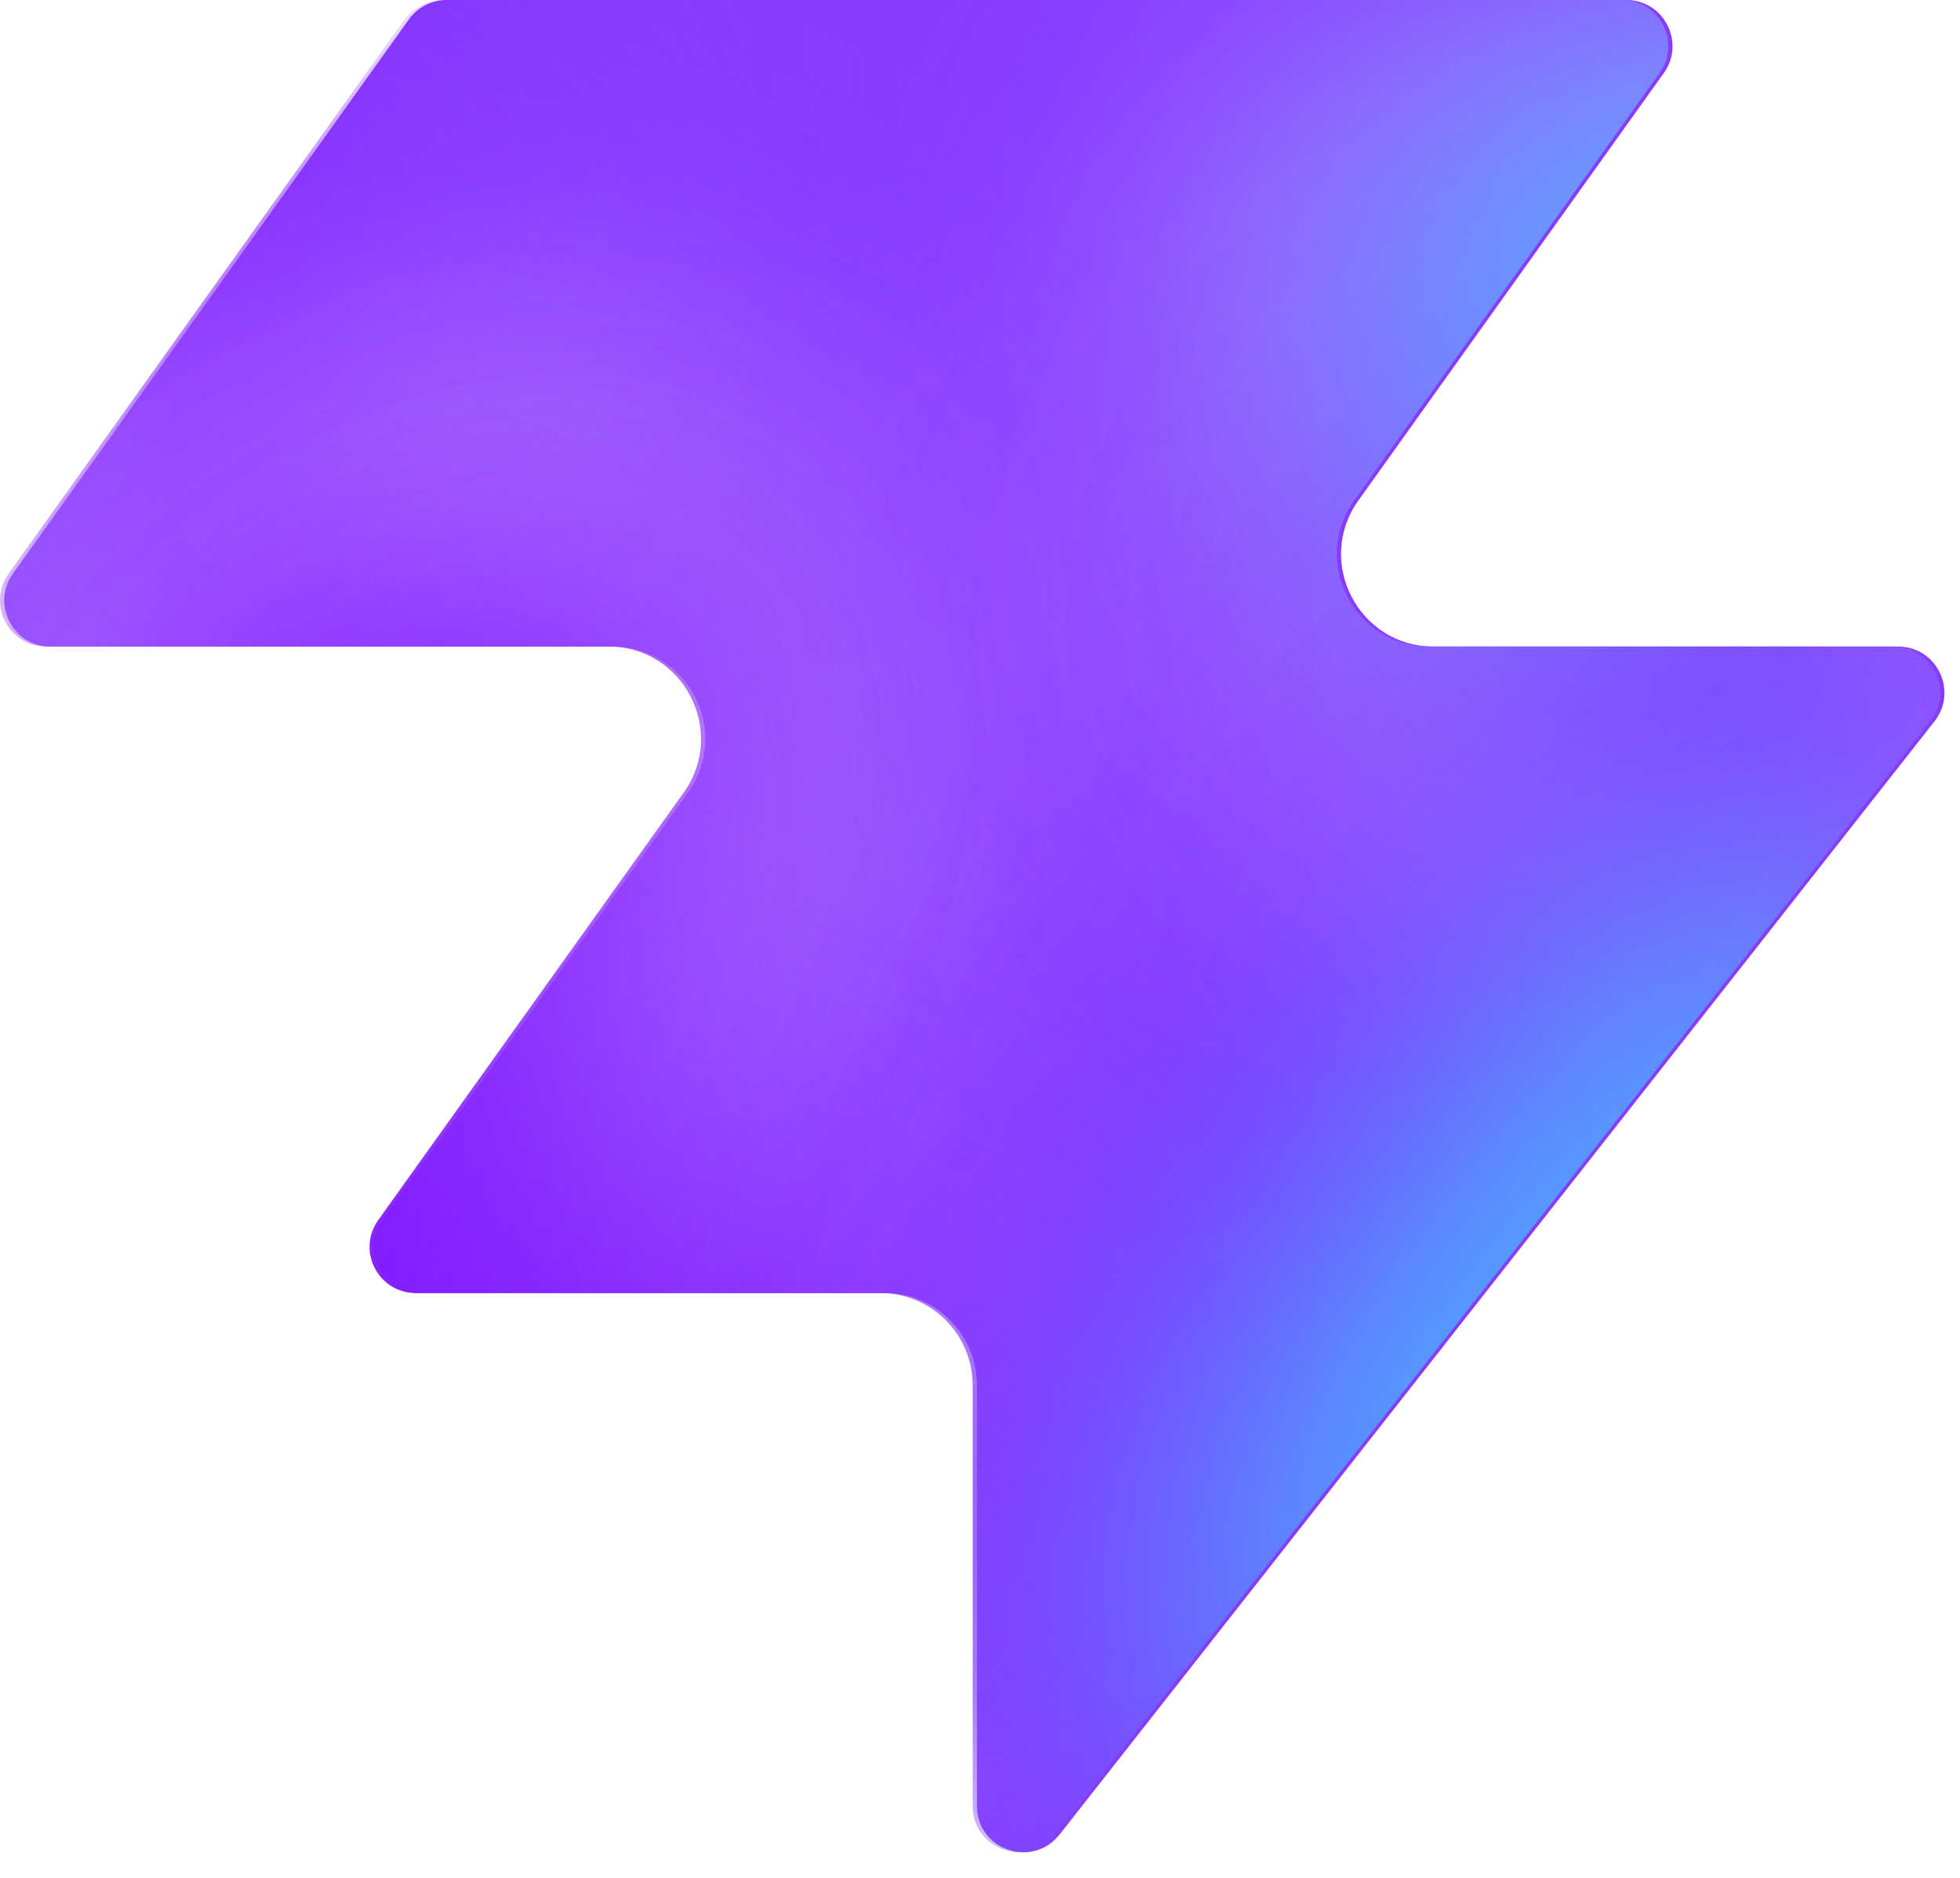
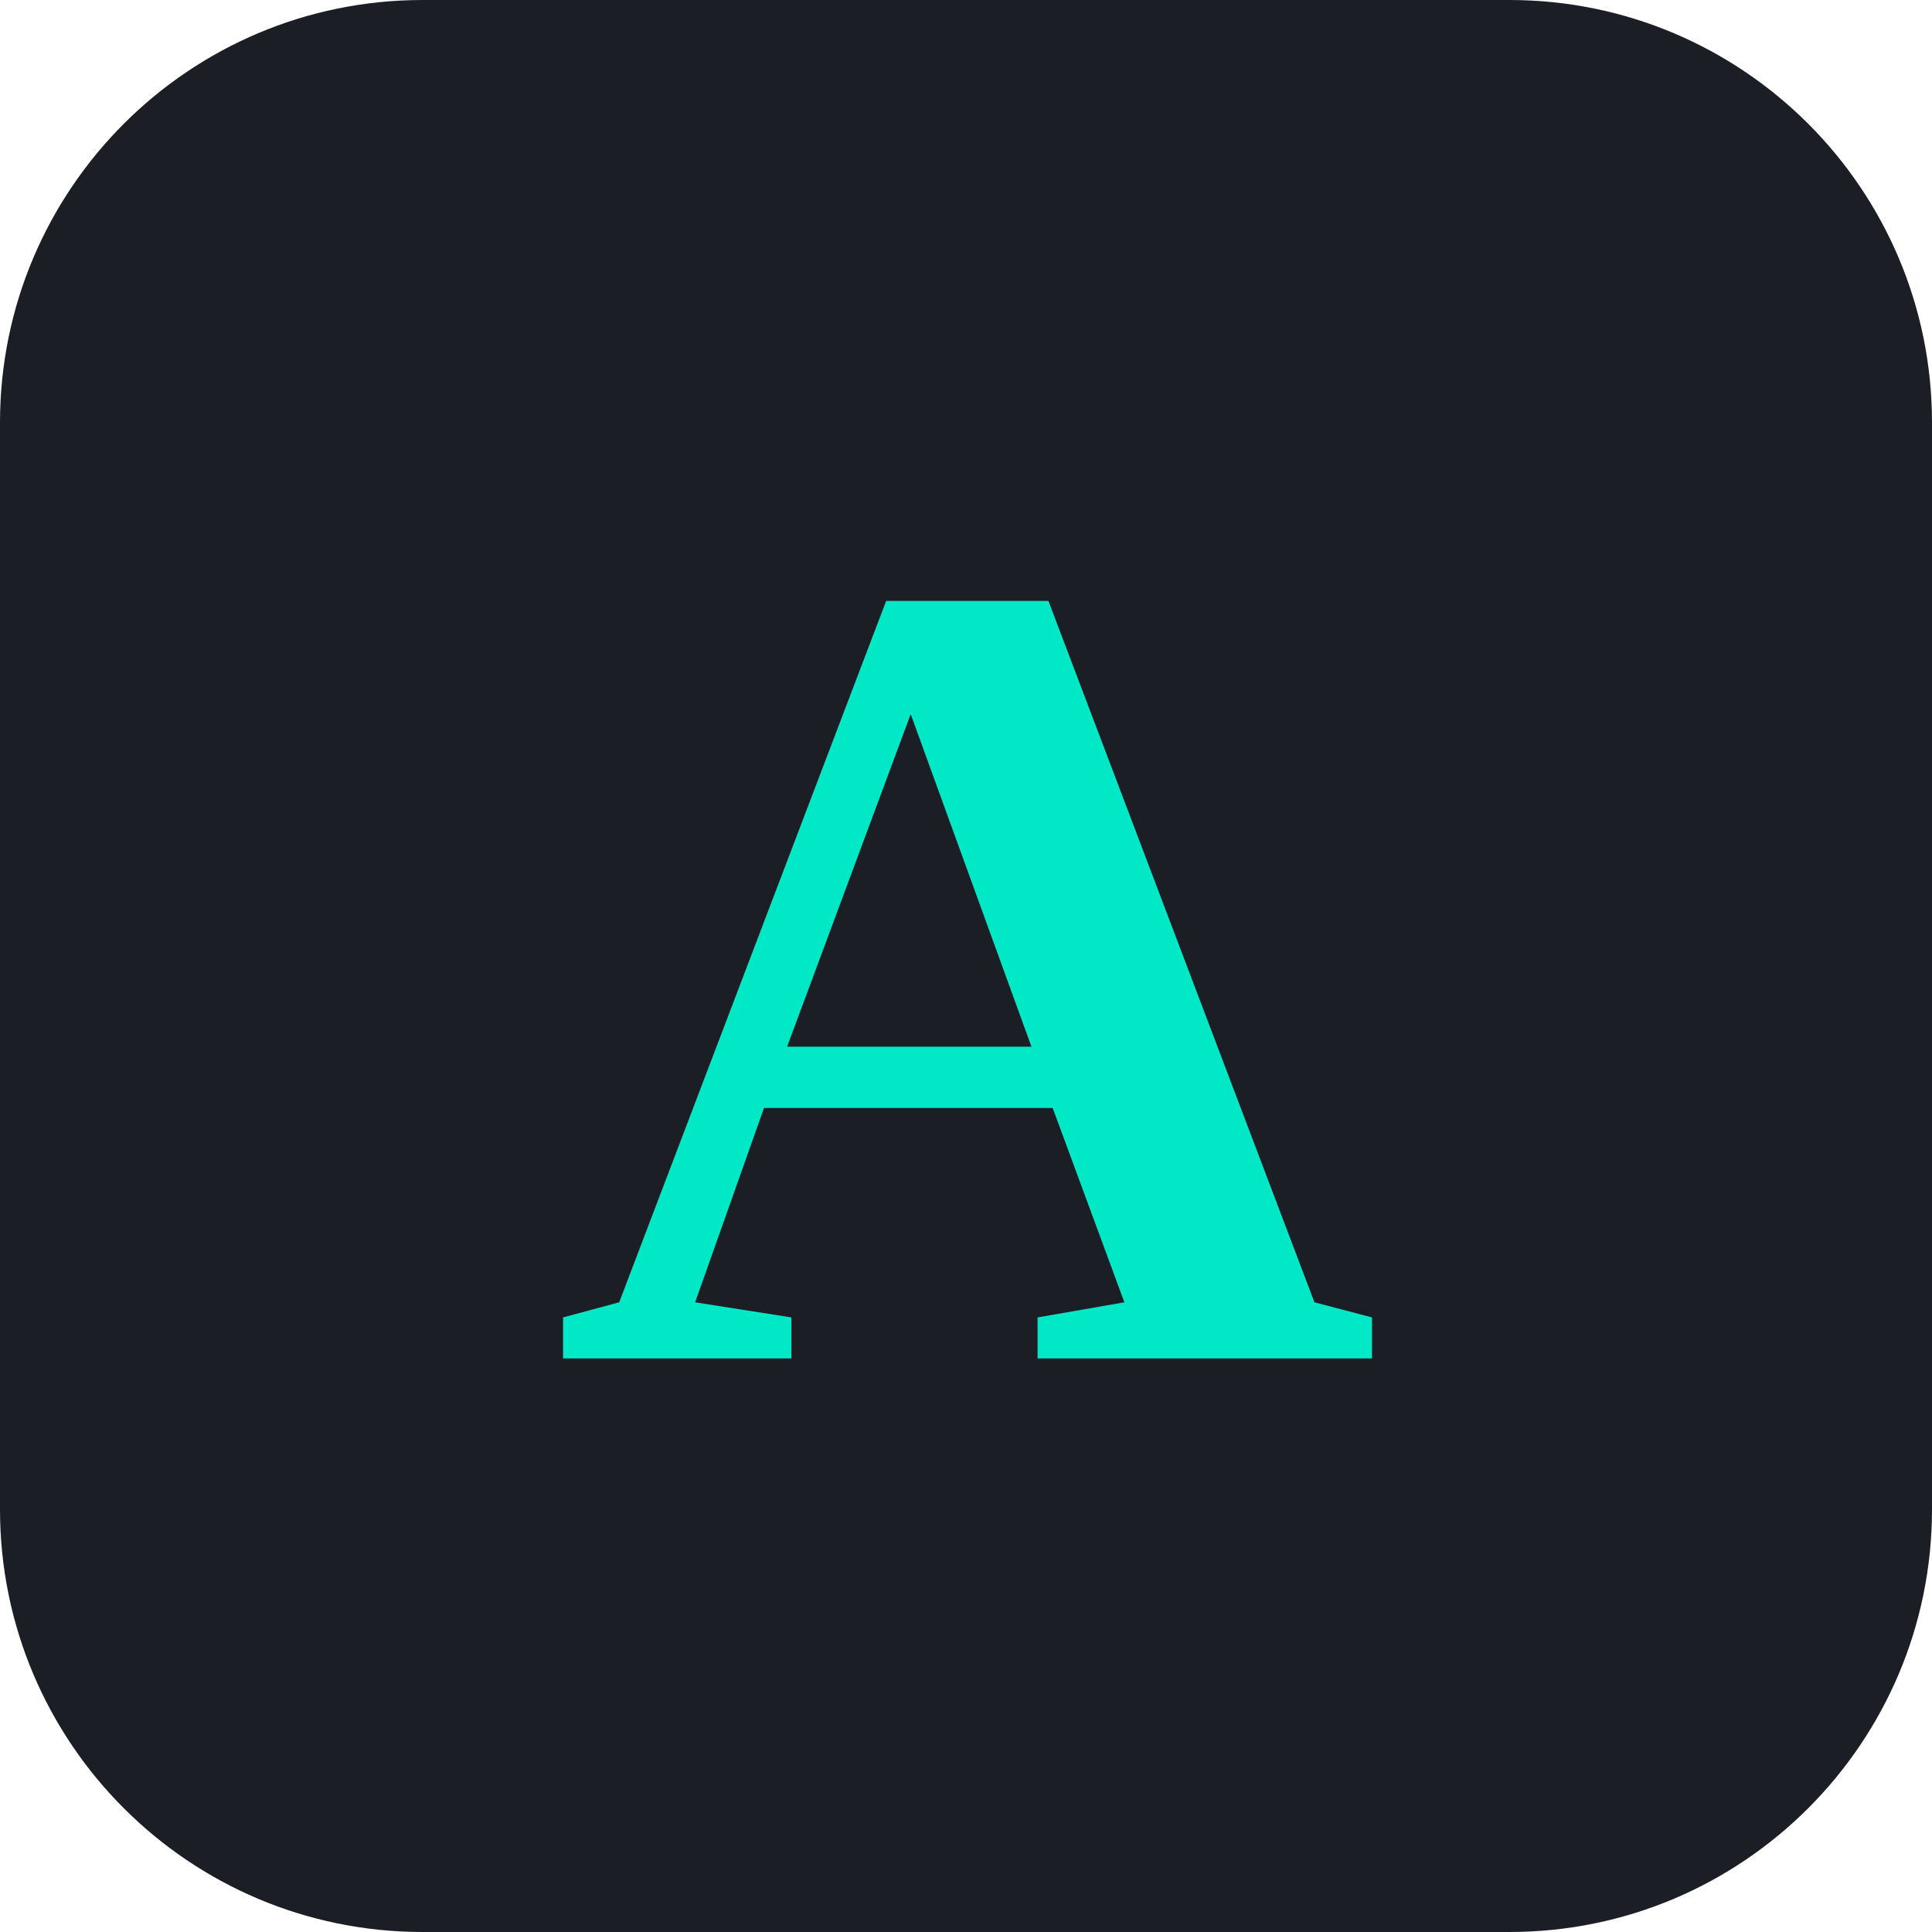
- <svg xmlns="http://www.w3.org/2000/svg" width="48" height="46" fill="none" viewBox="0 0 48 46">
-   <path fill="#863bff" d="M25.946 44.938c-.664.845-2.021.375-2.021-.698V33.937a2.26 2.26 0 0 0-2.262-2.262H10.287c-.92 0-1.456-1.04-.92-1.788l7.48-10.471c1.07-1.497 0-3.578-1.842-3.578H1.237c-.92 0-1.456-1.04-.92-1.788L10.013.474c.214-.297.556-.474.92-.474h28.894c.92 0 1.456 1.04.92 1.788l-7.48 10.471c-1.07 1.498 0 3.579 1.842 3.579h11.377c.943 0 1.473 1.088.89 1.83L25.947 44.94z" style="fill:#863bff;fill:color(display-p3 .525 .23 1);fill-opacity:1" />
-   <mask id="a" width="48" height="46" x="0" y="0" maskUnits="userSpaceOnUse" style="mask-type:alpha">
-     <path fill="#000" d="M25.842 44.938c-.664.844-2.021.375-2.021-.698V33.937a2.26 2.26 0 0 0-2.262-2.262H10.183c-.92 0-1.456-1.04-.92-1.788l7.48-10.471c1.07-1.498 0-3.579-1.842-3.579H1.133c-.92 0-1.456-1.04-.92-1.787L9.91.473c.214-.297.556-.474.92-.474h28.894c.92 0 1.456 1.04.92 1.788l-7.48 10.471c-1.07 1.498 0 3.578 1.842 3.578h11.377c.943 0 1.473 1.088.89 1.832L25.843 44.94z" style="fill:#000;fill-opacity:1" />
-   </mask>
-   <g mask="url(#a)">
-     <g filter="url(#b)">
-       <ellipse cx="5.508" cy="14.704" fill="#ede6ff" rx="5.508" ry="14.704" style="fill:#ede6ff;fill:color(display-p3 .927 .903 1);fill-opacity:1" transform="matrix(.00324 1 1 -.00324 -4.47 31.516)" />
-     </g>
-     <g filter="url(#c)">
-       <ellipse cx="10.399" cy="29.851" fill="#ede6ff" rx="10.399" ry="29.851" style="fill:#ede6ff;fill:color(display-p3 .927 .903 1);fill-opacity:1" transform="matrix(.00324 1 1 -.00324 -39.328 7.883)" />
-     </g>
-     <g filter="url(#d)">
-       <ellipse cx="5.508" cy="30.487" fill="#7e14ff" rx="5.508" ry="30.487" style="fill:#7e14ff;fill:color(display-p3 .492 .077 1);fill-opacity:1" transform="rotate(89.814 -25.913 -14.639)scale(1 -1)" />
-     </g>
-     <g filter="url(#e)">
-       <ellipse cx="5.508" cy="30.599" fill="#7e14ff" rx="5.508" ry="30.599" style="fill:#7e14ff;fill:color(display-p3 .492 .077 1);fill-opacity:1" transform="rotate(89.814 -32.644 -3.334)scale(1 -1)" />
-     </g>
-     <g filter="url(#f)">
-       <ellipse cx="5.508" cy="30.599" fill="#7e14ff" rx="5.508" ry="30.599" style="fill:#7e14ff;fill:color(display-p3 .492 .077 1);fill-opacity:1" transform="matrix(.00324 1 1 -.00324 -34.34 30.47)" />
-     </g>
-     <g filter="url(#g)">
-       <ellipse cx="14.072" cy="22.078" fill="#ede6ff" rx="14.072" ry="22.078" style="fill:#ede6ff;fill:color(display-p3 .927 .903 1);fill-opacity:1" transform="rotate(93.35 24.506 48.493)scale(-1 1)" />
-     </g>
-     <g filter="url(#h)">
-       <ellipse cx="3.47" cy="21.501" fill="#7e14ff" rx="3.47" ry="21.501" style="fill:#7e14ff;fill:color(display-p3 .492 .077 1);fill-opacity:1" transform="rotate(89.009 28.708 47.59)scale(-1 1)" />
-     </g>
-     <g filter="url(#i)">
-       <ellipse cx="3.47" cy="21.501" fill="#7e14ff" rx="3.47" ry="21.501" style="fill:#7e14ff;fill:color(display-p3 .492 .077 1);fill-opacity:1" transform="rotate(89.009 28.708 47.59)scale(-1 1)" />
-     </g>
-     <g filter="url(#j)">
-       <ellipse cx=".387" cy="8.972" fill="#7e14ff" rx="4.407" ry="29.108" style="fill:#7e14ff;fill:color(display-p3 .492 .077 1);fill-opacity:1" transform="rotate(39.51 .387 8.972)" />
-     </g>
-     <g filter="url(#k)">
-       <ellipse cx="47.523" cy="-6.092" fill="#7e14ff" rx="4.407" ry="29.108" style="fill:#7e14ff;fill:color(display-p3 .492 .077 1);fill-opacity:1" transform="rotate(37.892 47.523 -6.092)" />
-     </g>
-     <g filter="url(#l)">
-       <ellipse cx="41.412" cy="6.333" fill="#47bfff" rx="5.971" ry="9.665" style="fill:#47bfff;fill:color(display-p3 .28 .748 1);fill-opacity:1" transform="rotate(37.892 41.412 6.333)" />
-     </g>
-     <g filter="url(#m)">
-       <ellipse cx="-1.879" cy="38.332" fill="#7e14ff" rx="4.407" ry="29.108" style="fill:#7e14ff;fill:color(display-p3 .492 .077 1);fill-opacity:1" transform="rotate(37.892 -1.88 38.332)" />
-     </g>
-     <g filter="url(#n)">
-       <ellipse cx="-1.879" cy="38.332" fill="#7e14ff" rx="4.407" ry="29.108" style="fill:#7e14ff;fill:color(display-p3 .492 .077 1);fill-opacity:1" transform="rotate(37.892 -1.88 38.332)" />
-     </g>
-     <g filter="url(#o)">
-       <ellipse cx="35.651" cy="29.907" fill="#7e14ff" rx="4.407" ry="29.108" style="fill:#7e14ff;fill:color(display-p3 .492 .077 1);fill-opacity:1" transform="rotate(37.892 35.651 29.907)" />
-     </g>
-     <g filter="url(#p)">
-       <ellipse cx="38.418" cy="32.4" fill="#47bfff" rx="5.971" ry="15.297" style="fill:#47bfff;fill:color(display-p3 .28 .748 1);fill-opacity:1" transform="rotate(37.892 38.418 32.4)" />
-     </g>
-   </g>
-   <defs>
-     <filter id="b" width="60.045" height="41.654" x="-19.77" y="16.149" color-interpolation-filters="sRGB" filterUnits="userSpaceOnUse">
-       <feFlood flood-opacity="0" result="BackgroundImageFix" />
-       <feBlend in="SourceGraphic" in2="BackgroundImageFix" result="shape" />
-       <feGaussianBlur result="effect1_foregroundBlur_2002_17158" stdDeviation="7.659" />
-     </filter>
-     <filter id="c" width="90.34" height="51.437" x="-54.613" y="-7.533" color-interpolation-filters="sRGB" filterUnits="userSpaceOnUse">
-       <feFlood flood-opacity="0" result="BackgroundImageFix" />
-       <feBlend in="SourceGraphic" in2="BackgroundImageFix" result="shape" />
-       <feGaussianBlur result="effect1_foregroundBlur_2002_17158" stdDeviation="7.659" />
-     </filter>
-     <filter id="d" width="79.355" height="29.4" x="-49.64" y="2.03" color-interpolation-filters="sRGB" filterUnits="userSpaceOnUse">
-       <feFlood flood-opacity="0" result="BackgroundImageFix" />
-       <feBlend in="SourceGraphic" in2="BackgroundImageFix" result="shape" />
-       <feGaussianBlur result="effect1_foregroundBlur_2002_17158" stdDeviation="4.596" />
-     </filter>
-     <filter id="e" width="79.579" height="29.4" x="-45.045" y="20.029" color-interpolation-filters="sRGB" filterUnits="userSpaceOnUse">
-       <feFlood flood-opacity="0" result="BackgroundImageFix" />
-       <feBlend in="SourceGraphic" in2="BackgroundImageFix" result="shape" />
-       <feGaussianBlur result="effect1_foregroundBlur_2002_17158" stdDeviation="4.596" />
-     </filter>
-     <filter id="f" width="79.579" height="29.4" x="-43.513" y="21.178" color-interpolation-filters="sRGB" filterUnits="userSpaceOnUse">
-       <feFlood flood-opacity="0" result="BackgroundImageFix" />
-       <feBlend in="SourceGraphic" in2="BackgroundImageFix" result="shape" />
-       <feGaussianBlur result="effect1_foregroundBlur_2002_17158" stdDeviation="4.596" />
-     </filter>
-     <filter id="g" width="74.749" height="58.852" x="15.756" y="-17.901" color-interpolation-filters="sRGB" filterUnits="userSpaceOnUse">
-       <feFlood flood-opacity="0" result="BackgroundImageFix" />
-       <feBlend in="SourceGraphic" in2="BackgroundImageFix" result="shape" />
-       <feGaussianBlur result="effect1_foregroundBlur_2002_17158" stdDeviation="7.659" />
-     </filter>
-     <filter id="h" width="61.377" height="25.362" x="23.548" y="2.284" color-interpolation-filters="sRGB" filterUnits="userSpaceOnUse">
-       <feFlood flood-opacity="0" result="BackgroundImageFix" />
-       <feBlend in="SourceGraphic" in2="BackgroundImageFix" result="shape" />
-       <feGaussianBlur result="effect1_foregroundBlur_2002_17158" stdDeviation="4.596" />
-     </filter>
-     <filter id="i" width="61.377" height="25.362" x="23.548" y="2.284" color-interpolation-filters="sRGB" filterUnits="userSpaceOnUse">
-       <feFlood flood-opacity="0" result="BackgroundImageFix" />
-       <feBlend in="SourceGraphic" in2="BackgroundImageFix" result="shape" />
-       <feGaussianBlur result="effect1_foregroundBlur_2002_17158" stdDeviation="4.596" />
-     </filter>
-     <filter id="j" width="56.045" height="63.649" x="-27.636" y="-22.853" color-interpolation-filters="sRGB" filterUnits="userSpaceOnUse">
-       <feFlood flood-opacity="0" result="BackgroundImageFix" />
-       <feBlend in="SourceGraphic" in2="BackgroundImageFix" result="shape" />
-       <feGaussianBlur result="effect1_foregroundBlur_2002_17158" stdDeviation="4.596" />
-     </filter>
-     <filter id="k" width="54.814" height="64.646" x="20.116" y="-38.415" color-interpolation-filters="sRGB" filterUnits="userSpaceOnUse">
-       <feFlood flood-opacity="0" result="BackgroundImageFix" />
-       <feBlend in="SourceGraphic" in2="BackgroundImageFix" result="shape" />
-       <feGaussianBlur result="effect1_foregroundBlur_2002_17158" stdDeviation="4.596" />
-     </filter>
-     <filter id="l" width="33.541" height="35.313" x="24.641" y="-11.323" color-interpolation-filters="sRGB" filterUnits="userSpaceOnUse">
-       <feFlood flood-opacity="0" result="BackgroundImageFix" />
-       <feBlend in="SourceGraphic" in2="BackgroundImageFix" result="shape" />
-       <feGaussianBlur result="effect1_foregroundBlur_2002_17158" stdDeviation="4.596" />
-     </filter>
-     <filter id="m" width="54.814" height="64.646" x="-29.286" y="6.009" color-interpolation-filters="sRGB" filterUnits="userSpaceOnUse">
-       <feFlood flood-opacity="0" result="BackgroundImageFix" />
-       <feBlend in="SourceGraphic" in2="BackgroundImageFix" result="shape" />
-       <feGaussianBlur result="effect1_foregroundBlur_2002_17158" stdDeviation="4.596" />
-     </filter>
-     <filter id="n" width="54.814" height="64.646" x="-29.286" y="6.009" color-interpolation-filters="sRGB" filterUnits="userSpaceOnUse">
-       <feFlood flood-opacity="0" result="BackgroundImageFix" />
-       <feBlend in="SourceGraphic" in2="BackgroundImageFix" result="shape" />
-       <feGaussianBlur result="effect1_foregroundBlur_2002_17158" stdDeviation="4.596" />
-     </filter>
-     <filter id="o" width="54.814" height="64.646" x="8.244" y="-2.416" color-interpolation-filters="sRGB" filterUnits="userSpaceOnUse">
-       <feFlood flood-opacity="0" result="BackgroundImageFix" />
-       <feBlend in="SourceGraphic" in2="BackgroundImageFix" result="shape" />
-       <feGaussianBlur result="effect1_foregroundBlur_2002_17158" stdDeviation="4.596" />
-     </filter>
-     <filter id="p" width="39.409" height="43.623" x="18.713" y="10.588" color-interpolation-filters="sRGB" filterUnits="userSpaceOnUse">
-       <feFlood flood-opacity="0" result="BackgroundImageFix" />
-       <feBlend in="SourceGraphic" in2="BackgroundImageFix" result="shape" />
-       <feGaussianBlur result="effect1_foregroundBlur_2002_17158" stdDeviation="4.596" />
-     </filter>
-   </defs>
+ <svg xmlns="http://www.w3.org/2000/svg" viewBox="0 0 64 64">
+   <rect width="64" height="64" rx="14" fill="#1C1E26" />
+   <text x="32" y="45" font-family="Georgia, 'Times New Roman', serif" font-size="38" font-weight="bold" text-anchor="middle" fill="#00E8C6">A</text>
</svg>
